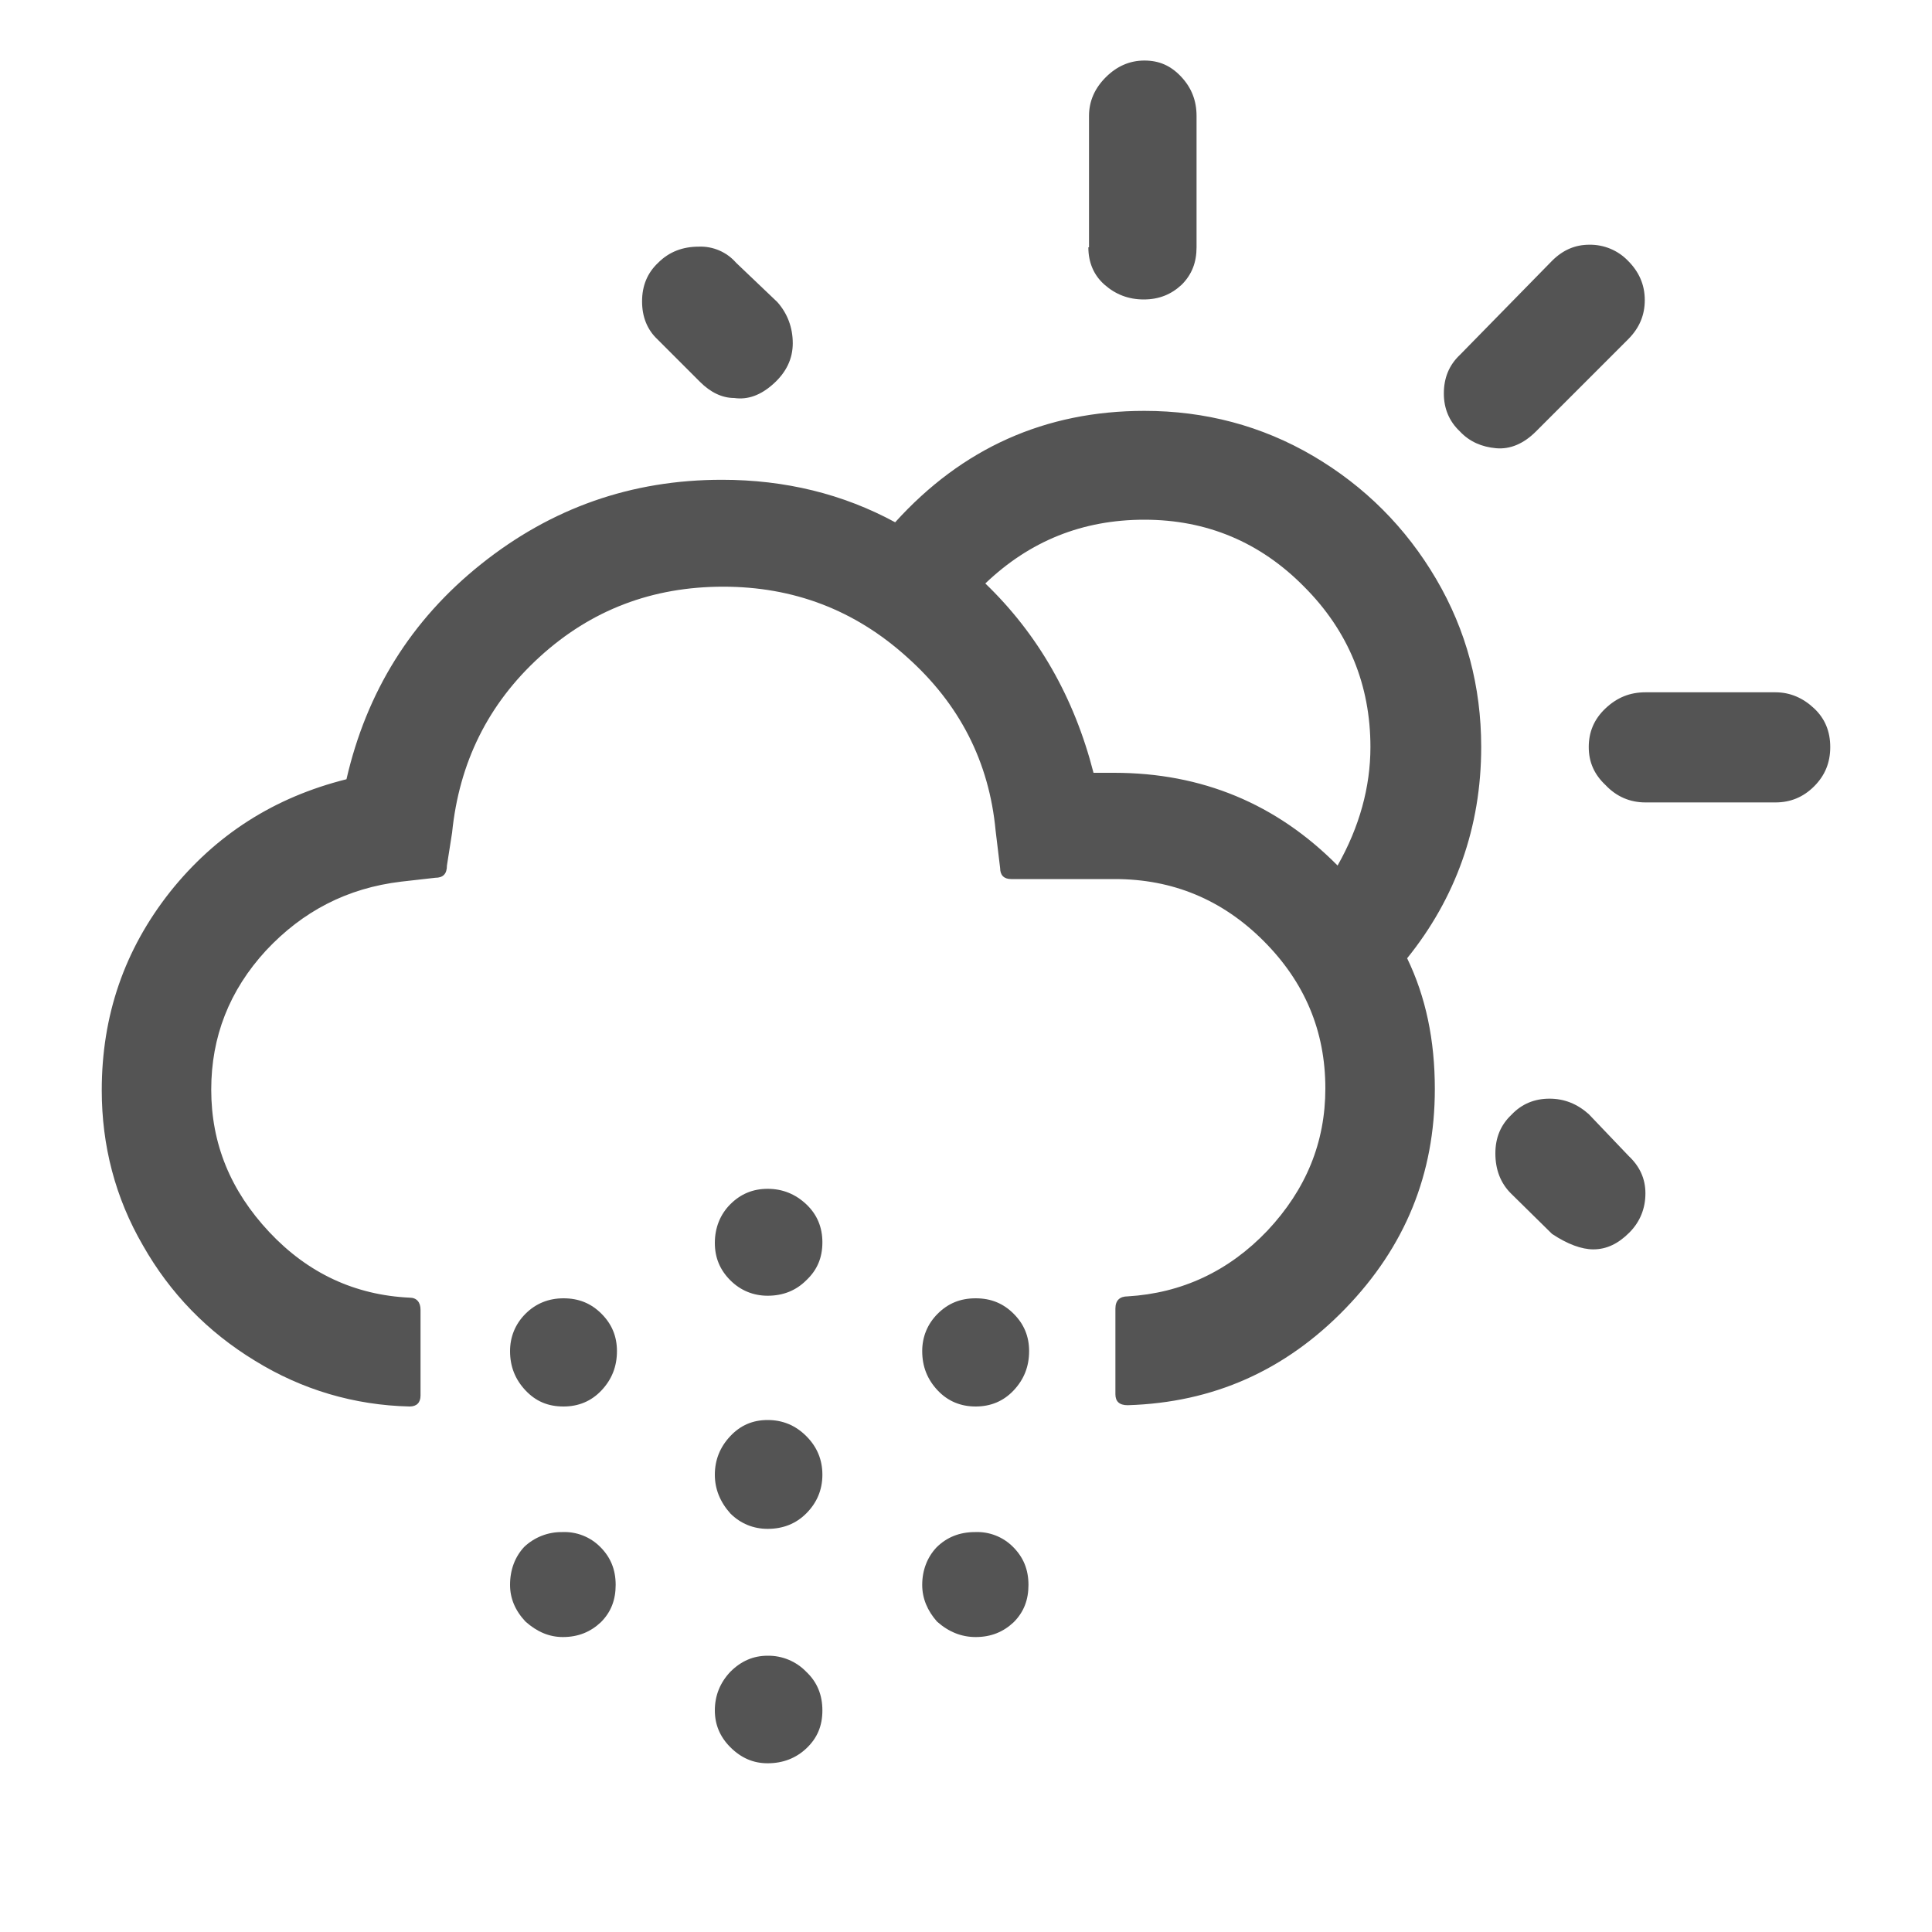
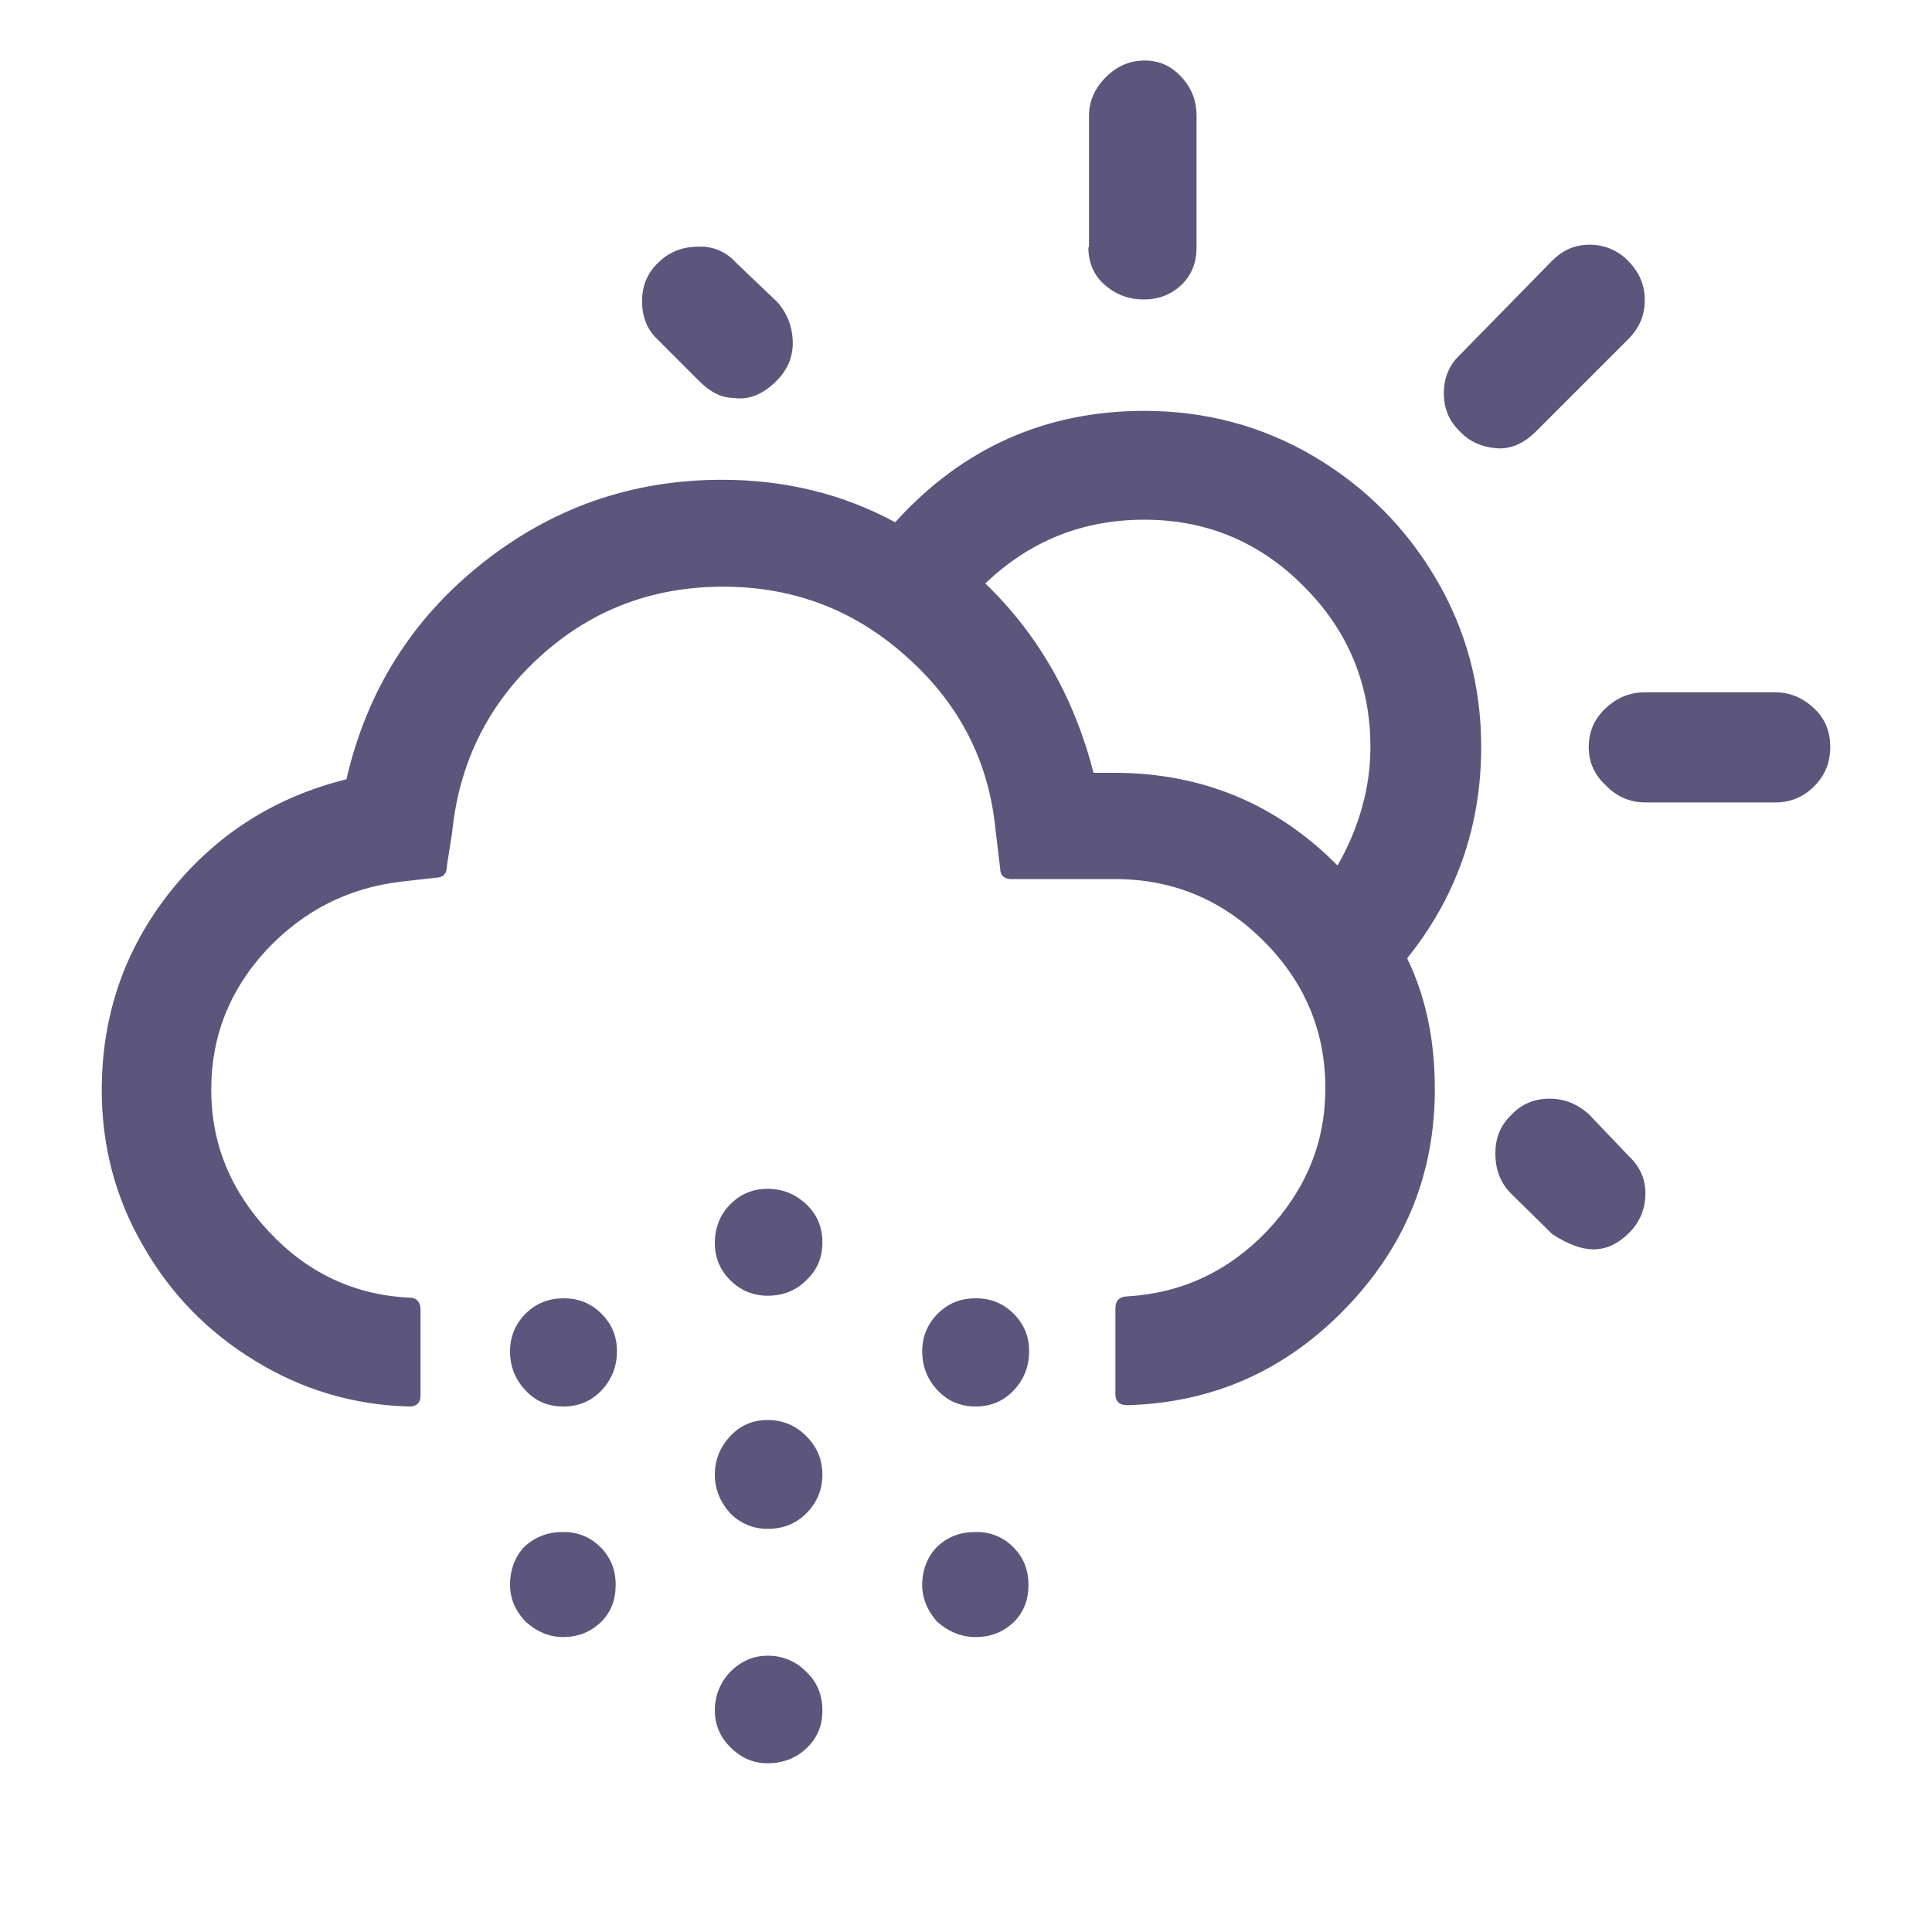
<svg xmlns="http://www.w3.org/2000/svg" width="32" height="32" viewBox="0 0 30 30">
-   <path fill="#545454" d="M1.58 16.93c0 .86.21 1.67.64 2.41c.42.74 1 1.34 1.74 1.79c.73.45 1.54.69 2.4.71c.11 0 .17-.06.17-.17v-1.33c0-.12-.06-.19-.17-.19c-.85-.04-1.58-.38-2.18-1.02s-.9-1.37-.9-2.21c0-.82.28-1.54.85-2.16c.57-.61 1.26-.97 2.1-1.07l.53-.06c.12 0 .18-.06.18-.19l.08-.51c.11-1.09.56-2 1.36-2.73s1.75-1.09 2.85-1.09c1.09 0 2.04.36 2.85 1.09c.82.73 1.28 1.63 1.38 2.7l.07.58c0 .11.06.17.17.17h1.61c.9 0 1.67.32 2.31.96c.64.64.96 1.4.96 2.29c0 .84-.3 1.57-.9 2.21c-.6.63-1.33.97-2.17 1.02c-.12 0-.19.06-.19.19v1.33c0 .11.06.17.19.17c1.33-.04 2.45-.54 3.38-1.5c.93-.96 1.39-2.09 1.39-3.41c0-.76-.14-1.43-.43-2.03c.75-.93 1.15-2.03 1.15-3.28c0-.94-.23-1.81-.7-2.61c-.47-.8-1.11-1.44-1.91-1.91s-1.68-.7-2.62-.7c-1.54 0-2.83.58-3.87 1.73c-.81-.44-1.71-.66-2.69-.66c-1.41 0-2.65.44-3.74 1.31s-1.78 1.99-2.09 3.34c-1.12.28-2.03.86-2.74 1.75c-.71.9-1.06 1.92-1.06 3.08zm6.34 4.05c0 .24.08.44.24.61c.16.17.35.25.59.25c.23 0 .43-.08.59-.25c.16-.17.24-.37.24-.61c0-.23-.08-.42-.24-.58s-.35-.24-.59-.24c-.23 0-.43.08-.59.24s-.24.36-.24.58zm0 3.63c0 .21.08.4.24.57c.18.16.37.24.58.24c.24 0 .43-.08.59-.23c.16-.16.23-.35.23-.58c0-.24-.08-.43-.24-.59a.784.784 0 0 0-.59-.23a.84.84 0 0 0-.59.23c-.14.15-.22.35-.22.59zM9.97 4.68c0 .24.08.44.24.59l.66.66c.16.16.34.25.53.25c.21.03.41-.04.61-.22s.3-.39.3-.63s-.08-.46-.24-.64l-.64-.61a.73.73 0 0 0-.58-.25c-.25 0-.46.08-.63.25c-.17.16-.25.36-.25.6zM11.1 22.9c0 .22.08.42.24.6c.16.16.36.24.58.24c.24 0 .44-.08.6-.24s.25-.36.25-.6c0-.23-.08-.43-.25-.6s-.37-.25-.6-.25c-.23 0-.42.08-.58.25s-.24.37-.24.6zm0-3.6c0 .23.08.42.24.58s.36.24.58.24c.24 0 .44-.08.6-.24c.17-.16.25-.35.25-.59c0-.23-.08-.43-.25-.59s-.37-.24-.6-.24c-.23 0-.42.08-.58.24s-.24.37-.24.6zm0 7.26c0 .22.08.41.24.57c.17.17.36.25.58.25c.24 0 .44-.08.6-.23c.17-.16.25-.35.25-.59s-.08-.44-.25-.6a.816.816 0 0 0-.6-.25c-.22 0-.41.08-.58.25c-.16.17-.24.37-.24.6zm3.22-5.58c0 .24.08.44.24.61c.16.17.36.25.59.25s.43-.08.59-.25c.16-.17.24-.37.24-.61c0-.23-.08-.42-.24-.58s-.35-.24-.59-.24s-.43.08-.59.24s-.24.36-.24.58zm0 3.63c0 .21.08.4.23.57c.18.16.38.24.6.24c.24 0 .43-.08.59-.23c.16-.16.23-.35.23-.58c0-.24-.08-.43-.24-.59a.784.784 0 0 0-.59-.23c-.24 0-.44.08-.6.24c-.14.15-.22.35-.22.58zm.98-15.55c.69-.66 1.51-.99 2.47-.99c.97 0 1.8.35 2.48 1.04c.69.69 1.03 1.53 1.03 2.49c0 .62-.17 1.24-.51 1.84c-.95-.96-2.11-1.44-3.47-1.44h-.32c-.3-1.17-.86-2.15-1.68-2.94zm1.6-5.22c0 .23.08.43.25.58s.37.23.61.23s.43-.08.59-.23c.16-.16.23-.35.23-.58V1.8c0-.24-.08-.44-.24-.61S18 .94 17.77.94s-.43.09-.6.26c-.17.17-.26.37-.26.6v2.04zm5.52 2.27c0 .23.08.43.25.59c.15.16.34.24.56.26s.43-.07.62-.26l1.43-1.43c.18-.18.26-.38.26-.61c0-.24-.09-.44-.26-.61a.816.816 0 0 0-.6-.25c-.22 0-.41.08-.58.25l-1.43 1.46c-.17.16-.25.36-.25.6zm.8 11.8c0 .25.08.46.24.62l.64.63c.24.16.46.24.64.24c.21 0 .39-.09.56-.26c.17-.17.25-.38.25-.61c0-.23-.09-.42-.26-.58l-.62-.65c-.18-.16-.38-.24-.61-.24s-.43.08-.59.25c-.17.16-.25.36-.25.6zm1.45-6.31c0 .24.09.43.26.59c.17.18.38.27.62.27h2.02c.23 0 .43-.08.6-.25s.25-.37.25-.61s-.08-.44-.25-.6s-.37-.25-.6-.25h-2.02c-.24 0-.44.08-.62.25s-.26.37-.26.6z" />
+   <path fill="#5c557c" d="M1.58 16.93c0 .86.21 1.67.64 2.41c.42.74 1 1.34 1.74 1.79c.73.45 1.54.69 2.4.71c.11 0 .17-.06.17-.17v-1.33c0-.12-.06-.19-.17-.19c-.85-.04-1.58-.38-2.18-1.02s-.9-1.37-.9-2.21c0-.82.28-1.54.85-2.16c.57-.61 1.26-.97 2.1-1.07l.53-.06c.12 0 .18-.06.18-.19l.08-.51c.11-1.09.56-2 1.36-2.73s1.75-1.09 2.85-1.09c1.09 0 2.04.36 2.85 1.09c.82.73 1.28 1.63 1.38 2.7l.07.58c0 .11.06.17.17.17h1.61c.9 0 1.67.32 2.31.96c.64.64.96 1.4.96 2.29c0 .84-.3 1.57-.9 2.21c-.6.63-1.33.97-2.17 1.02c-.12 0-.19.06-.19.19v1.33c0 .11.06.17.19.17c1.33-.04 2.45-.54 3.38-1.5c.93-.96 1.39-2.09 1.39-3.41c0-.76-.14-1.43-.43-2.03c.75-.93 1.15-2.03 1.15-3.28c0-.94-.23-1.81-.7-2.61c-.47-.8-1.11-1.44-1.91-1.91s-1.68-.7-2.62-.7c-1.54 0-2.83.58-3.87 1.73c-.81-.44-1.71-.66-2.69-.66c-1.41 0-2.65.44-3.74 1.31s-1.78 1.99-2.09 3.34c-1.12.28-2.03.86-2.74 1.75c-.71.9-1.06 1.92-1.06 3.08zm6.34 4.05c0 .24.08.44.24.61c.16.17.35.25.59.25c.23 0 .43-.08.59-.25c.16-.17.24-.37.24-.61c0-.23-.08-.42-.24-.58s-.35-.24-.59-.24c-.23 0-.43.08-.59.24s-.24.36-.24.58zm0 3.63c0 .21.08.4.24.57c.18.16.37.24.58.24c.24 0 .43-.08.59-.23c.16-.16.23-.35.23-.58c0-.24-.08-.43-.24-.59a.784.784 0 0 0-.59-.23a.84.84 0 0 0-.59.23c-.14.15-.22.35-.22.59zM9.97 4.68c0 .24.08.44.24.59l.66.66c.16.16.34.25.53.25c.21.03.41-.04.61-.22s.3-.39.3-.63s-.08-.46-.24-.64l-.64-.61a.73.73 0 0 0-.58-.25c-.25 0-.46.08-.63.25c-.17.16-.25.36-.25.6zM11.1 22.9c0 .22.08.42.24.6c.16.16.36.24.58.24c.24 0 .44-.08.6-.24s.25-.36.25-.6c0-.23-.08-.43-.25-.6s-.37-.25-.6-.25c-.23 0-.42.08-.58.25s-.24.37-.24.6zm0-3.6c0 .23.08.42.24.58s.36.24.58.24c.24 0 .44-.08.6-.24c.17-.16.25-.35.25-.59c0-.23-.08-.43-.25-.59s-.37-.24-.6-.24c-.23 0-.42.08-.58.24s-.24.37-.24.6zm0 7.26c0 .22.08.41.24.57c.17.17.36.25.58.25c.24 0 .44-.08.6-.23c.17-.16.25-.35.25-.59s-.08-.44-.25-.6a.816.816 0 0 0-.6-.25c-.22 0-.41.08-.58.25c-.16.17-.24.37-.24.6zm3.22-5.58c0 .24.08.44.24.61c.16.17.36.25.59.25s.43-.08.59-.25c.16-.17.24-.37.24-.61c0-.23-.08-.42-.24-.58s-.35-.24-.59-.24s-.43.08-.59.24s-.24.36-.24.58zm0 3.63c0 .21.08.4.23.57c.18.16.38.24.6.24c.24 0 .43-.08.59-.23c.16-.16.23-.35.23-.58c0-.24-.08-.43-.24-.59a.784.784 0 0 0-.59-.23c-.24 0-.44.08-.6.24c-.14.15-.22.35-.22.58zm.98-15.55c.69-.66 1.51-.99 2.47-.99c.97 0 1.8.35 2.48 1.04c.69.69 1.03 1.53 1.03 2.49c0 .62-.17 1.24-.51 1.84c-.95-.96-2.11-1.44-3.47-1.44h-.32c-.3-1.17-.86-2.15-1.68-2.94zm1.6-5.22c0 .23.08.43.25.58s.37.23.61.23s.43-.08.59-.23c.16-.16.23-.35.23-.58V1.8c0-.24-.08-.44-.24-.61S18 .94 17.77.94s-.43.09-.6.26c-.17.17-.26.37-.26.6v2.04zm5.52 2.27c0 .23.08.43.25.59c.15.16.34.24.56.26s.43-.07.62-.26l1.43-1.43c.18-.18.26-.38.26-.61c0-.24-.09-.44-.26-.61a.816.816 0 0 0-.6-.25c-.22 0-.41.08-.58.25l-1.43 1.46c-.17.16-.25.36-.25.6zm.8 11.8c0 .25.08.46.24.62l.64.63c.24.16.46.24.64.24c.21 0 .39-.09.56-.26c.17-.17.25-.38.25-.61c0-.23-.09-.42-.26-.58l-.62-.65c-.18-.16-.38-.24-.61-.24s-.43.08-.59.25c-.17.16-.25.36-.25.6zm1.45-6.31c0 .24.09.43.26.59c.17.18.38.27.62.27h2.02c.23 0 .43-.08.6-.25s.25-.37.25-.61s-.08-.44-.25-.6s-.37-.25-.6-.25h-2.02c-.24 0-.44.08-.62.25s-.26.37-.26.6z" />
</svg>
